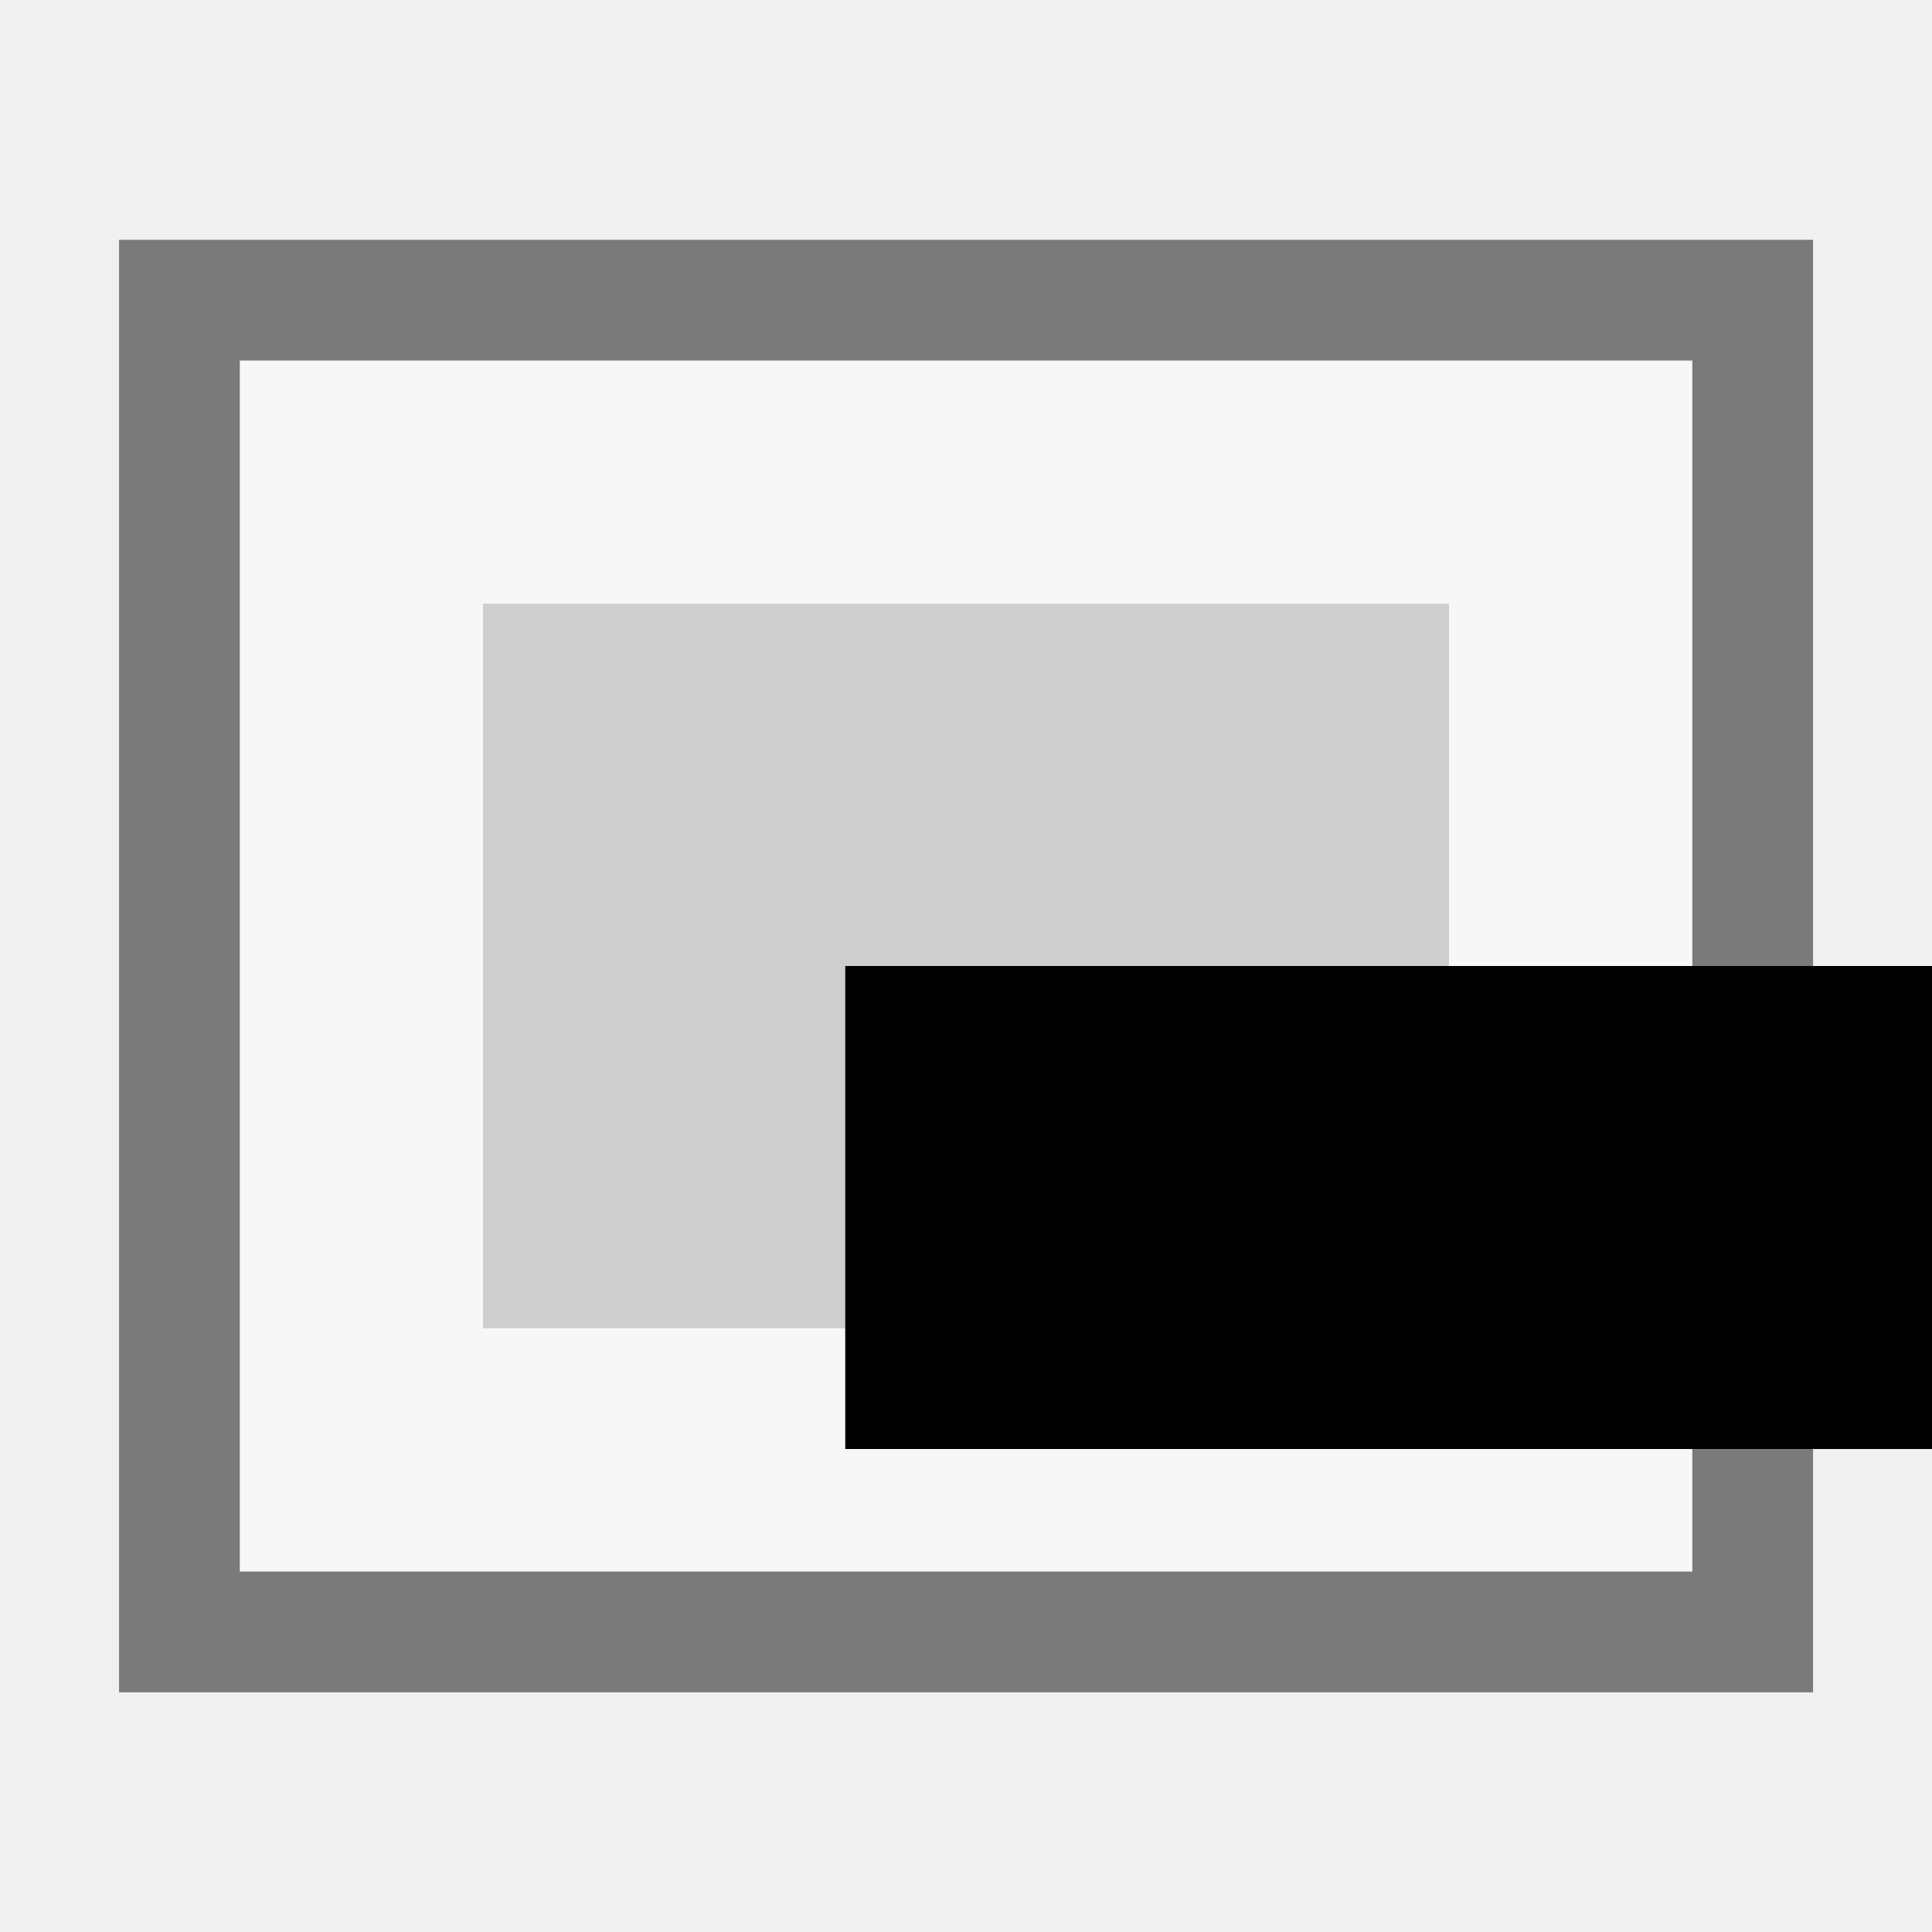
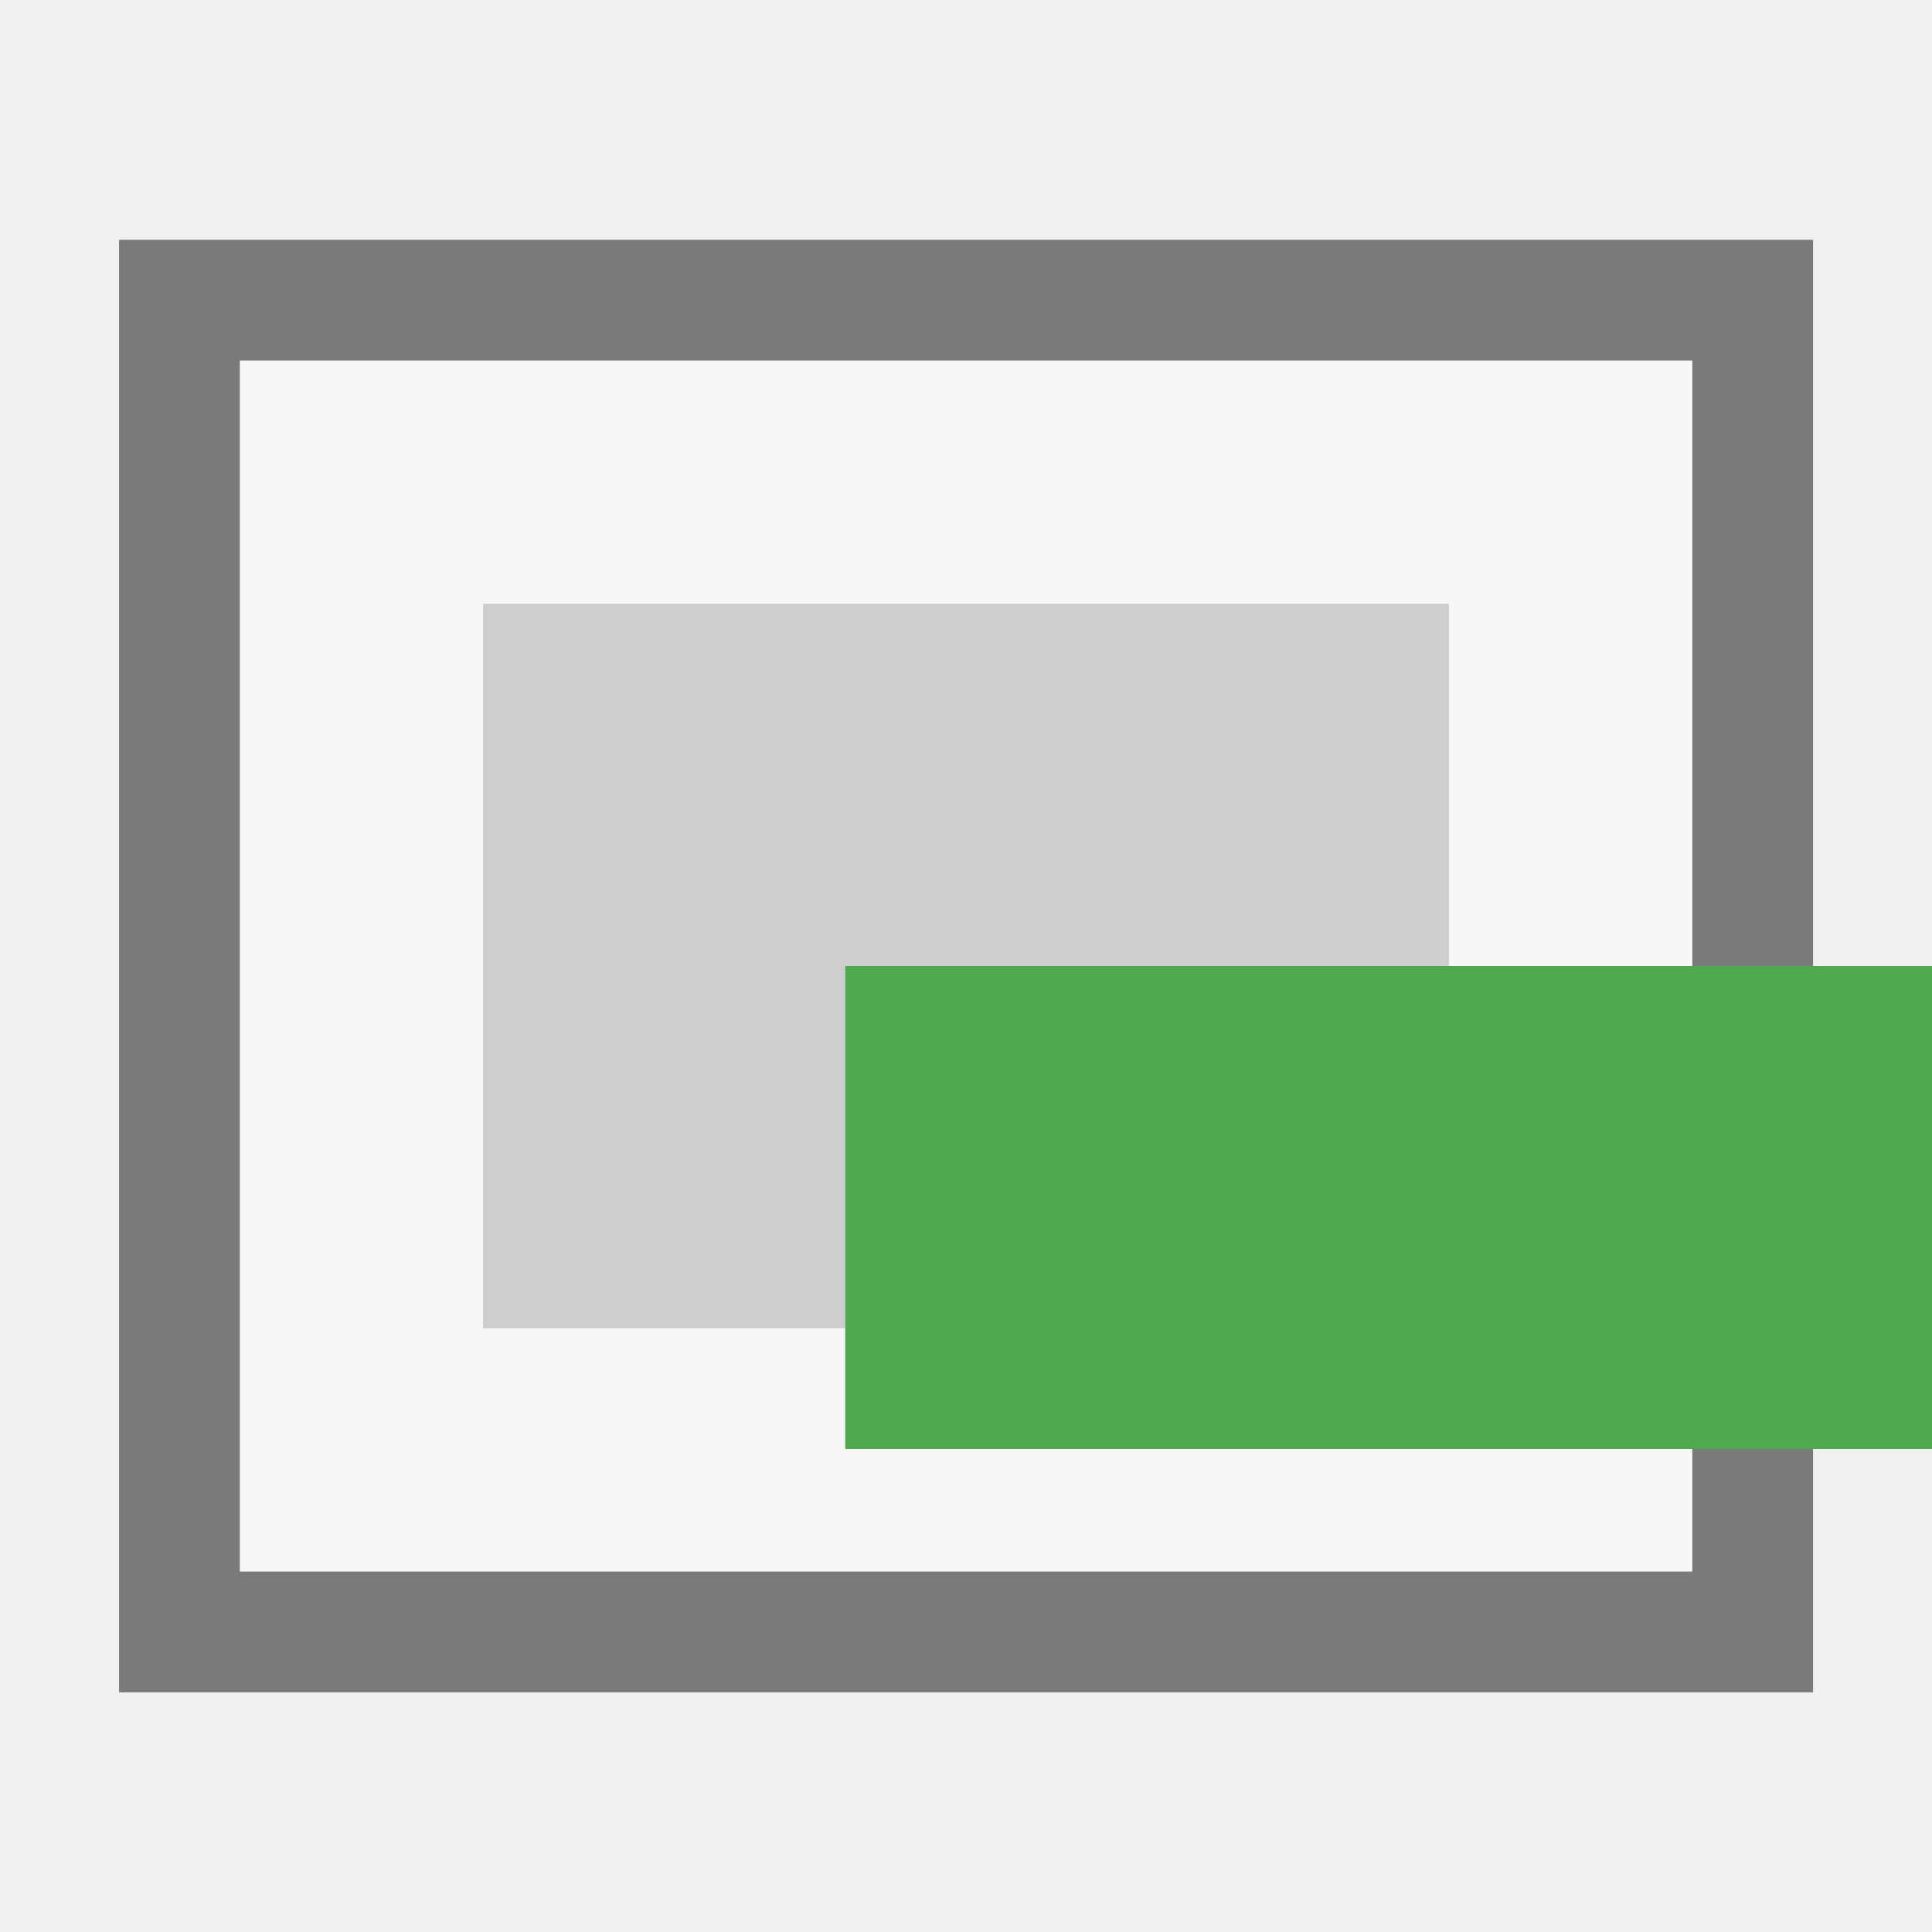
- <svg xmlns="http://www.w3.org/2000/svg" width="16px" height="16px" id="svg2160">
+ <svg xmlns="http://www.w3.org/2000/svg" width="16px" height="16px" id="svg2160" version="1.1">
  <defs id="defs2162">
    </defs>
  <g id="layer1" style="opacity:0.5">
    <rect style="opacity:0.98;fill:#ffffff;fill-opacity:1;stroke:#000000;stroke-width:1;stroke-miterlimit:4;stroke-dasharray:none;stroke-opacity:1" id="rect2168" width="13.029" height="11.029" x="1.486" y="2.486" />
    <rect style="opacity:0.98;fill:#aaaaaa;fill-opacity:1;stroke:none;stroke-width:1;stroke-miterlimit:4;stroke-dasharray:none;stroke-opacity:1" id="rect3141" width="8" height="6" x="4" y="5" />
  </g>
  <g id="layer2">
-     <rect style="fill:#000000;fill-opacity:1;stroke:none;stroke-width:2.366;stroke-linecap:square;stroke-miterlimit:4;stroke-dasharray:none;stroke-dashoffset:0;stroke-opacity:1" id="rect3139" width="4" height="9" x="8" y="-16" transform="matrix(0,1,-1,0,0,0)" />
+     <rect style="fill:#4faa4f;fill-opacity:1;stroke:none;stroke-width:2.366;stroke-linecap:square;stroke-miterlimit:4;stroke-dasharray:none;stroke-dashoffset:0;stroke-opacity:1" id="rect3139" width="4" height="9" x="8" y="-16" transform="matrix(0,1,-1,0,0,0)" />
  </g>
</svg>
